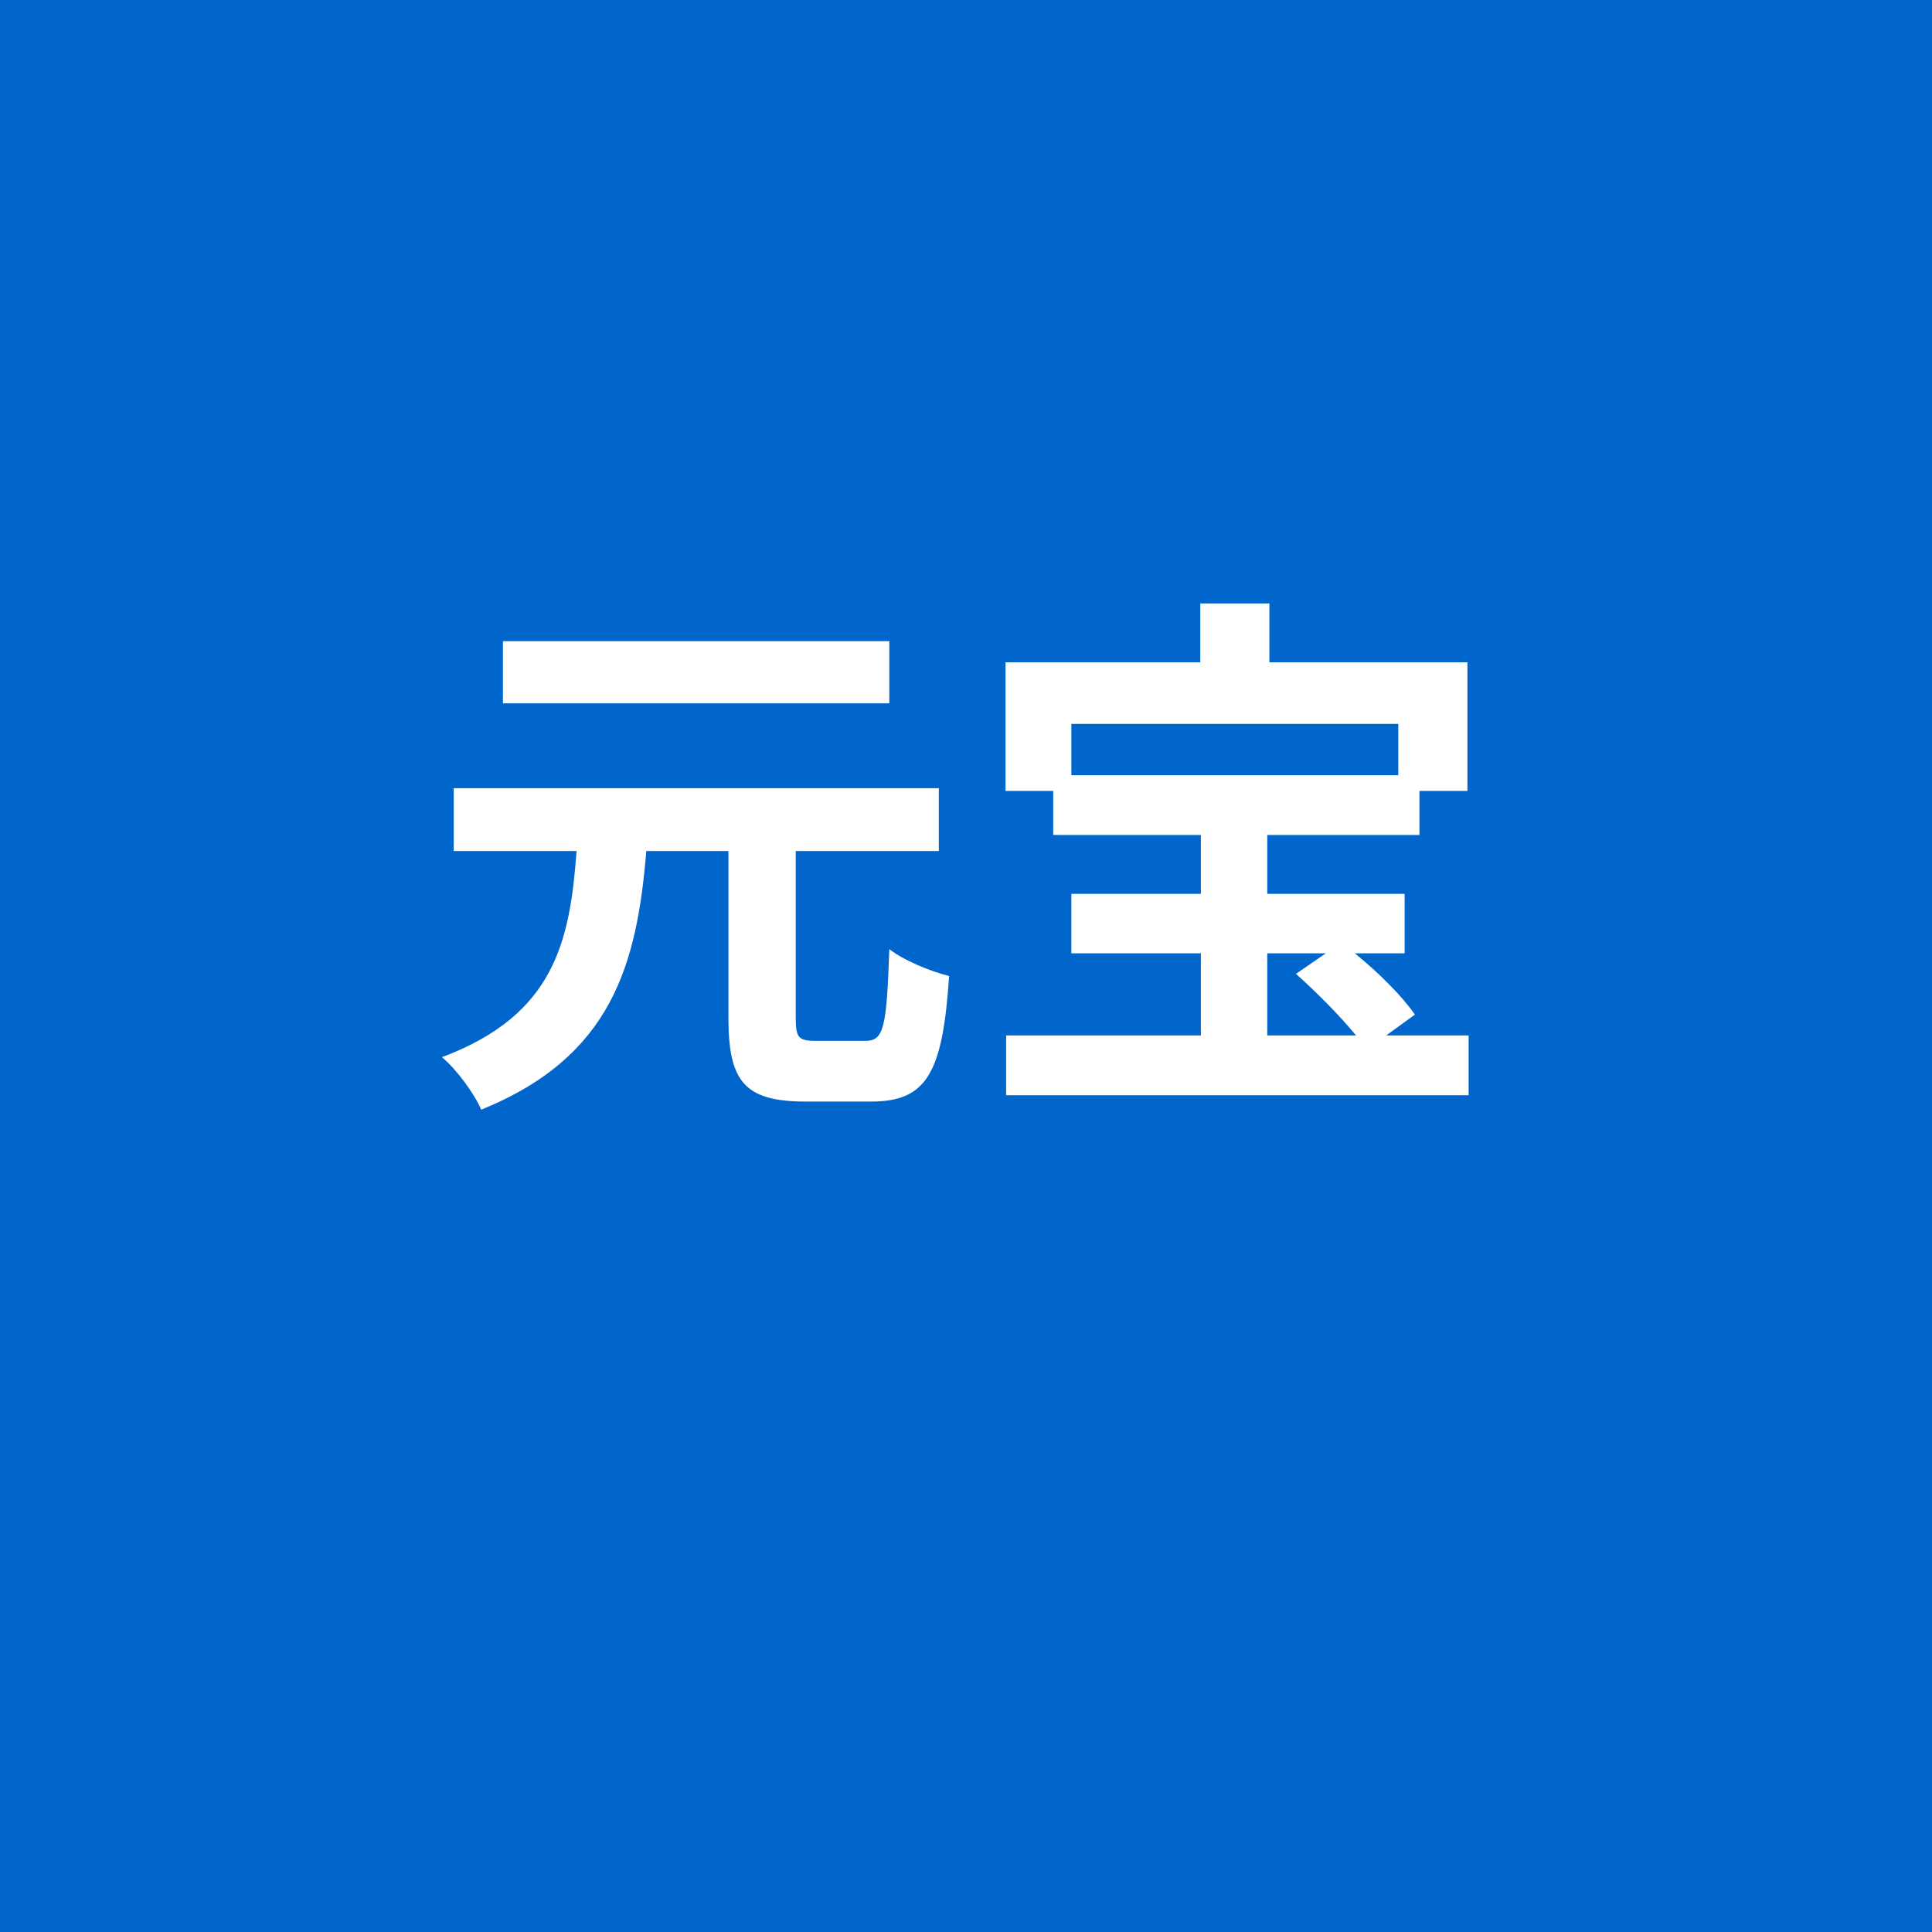
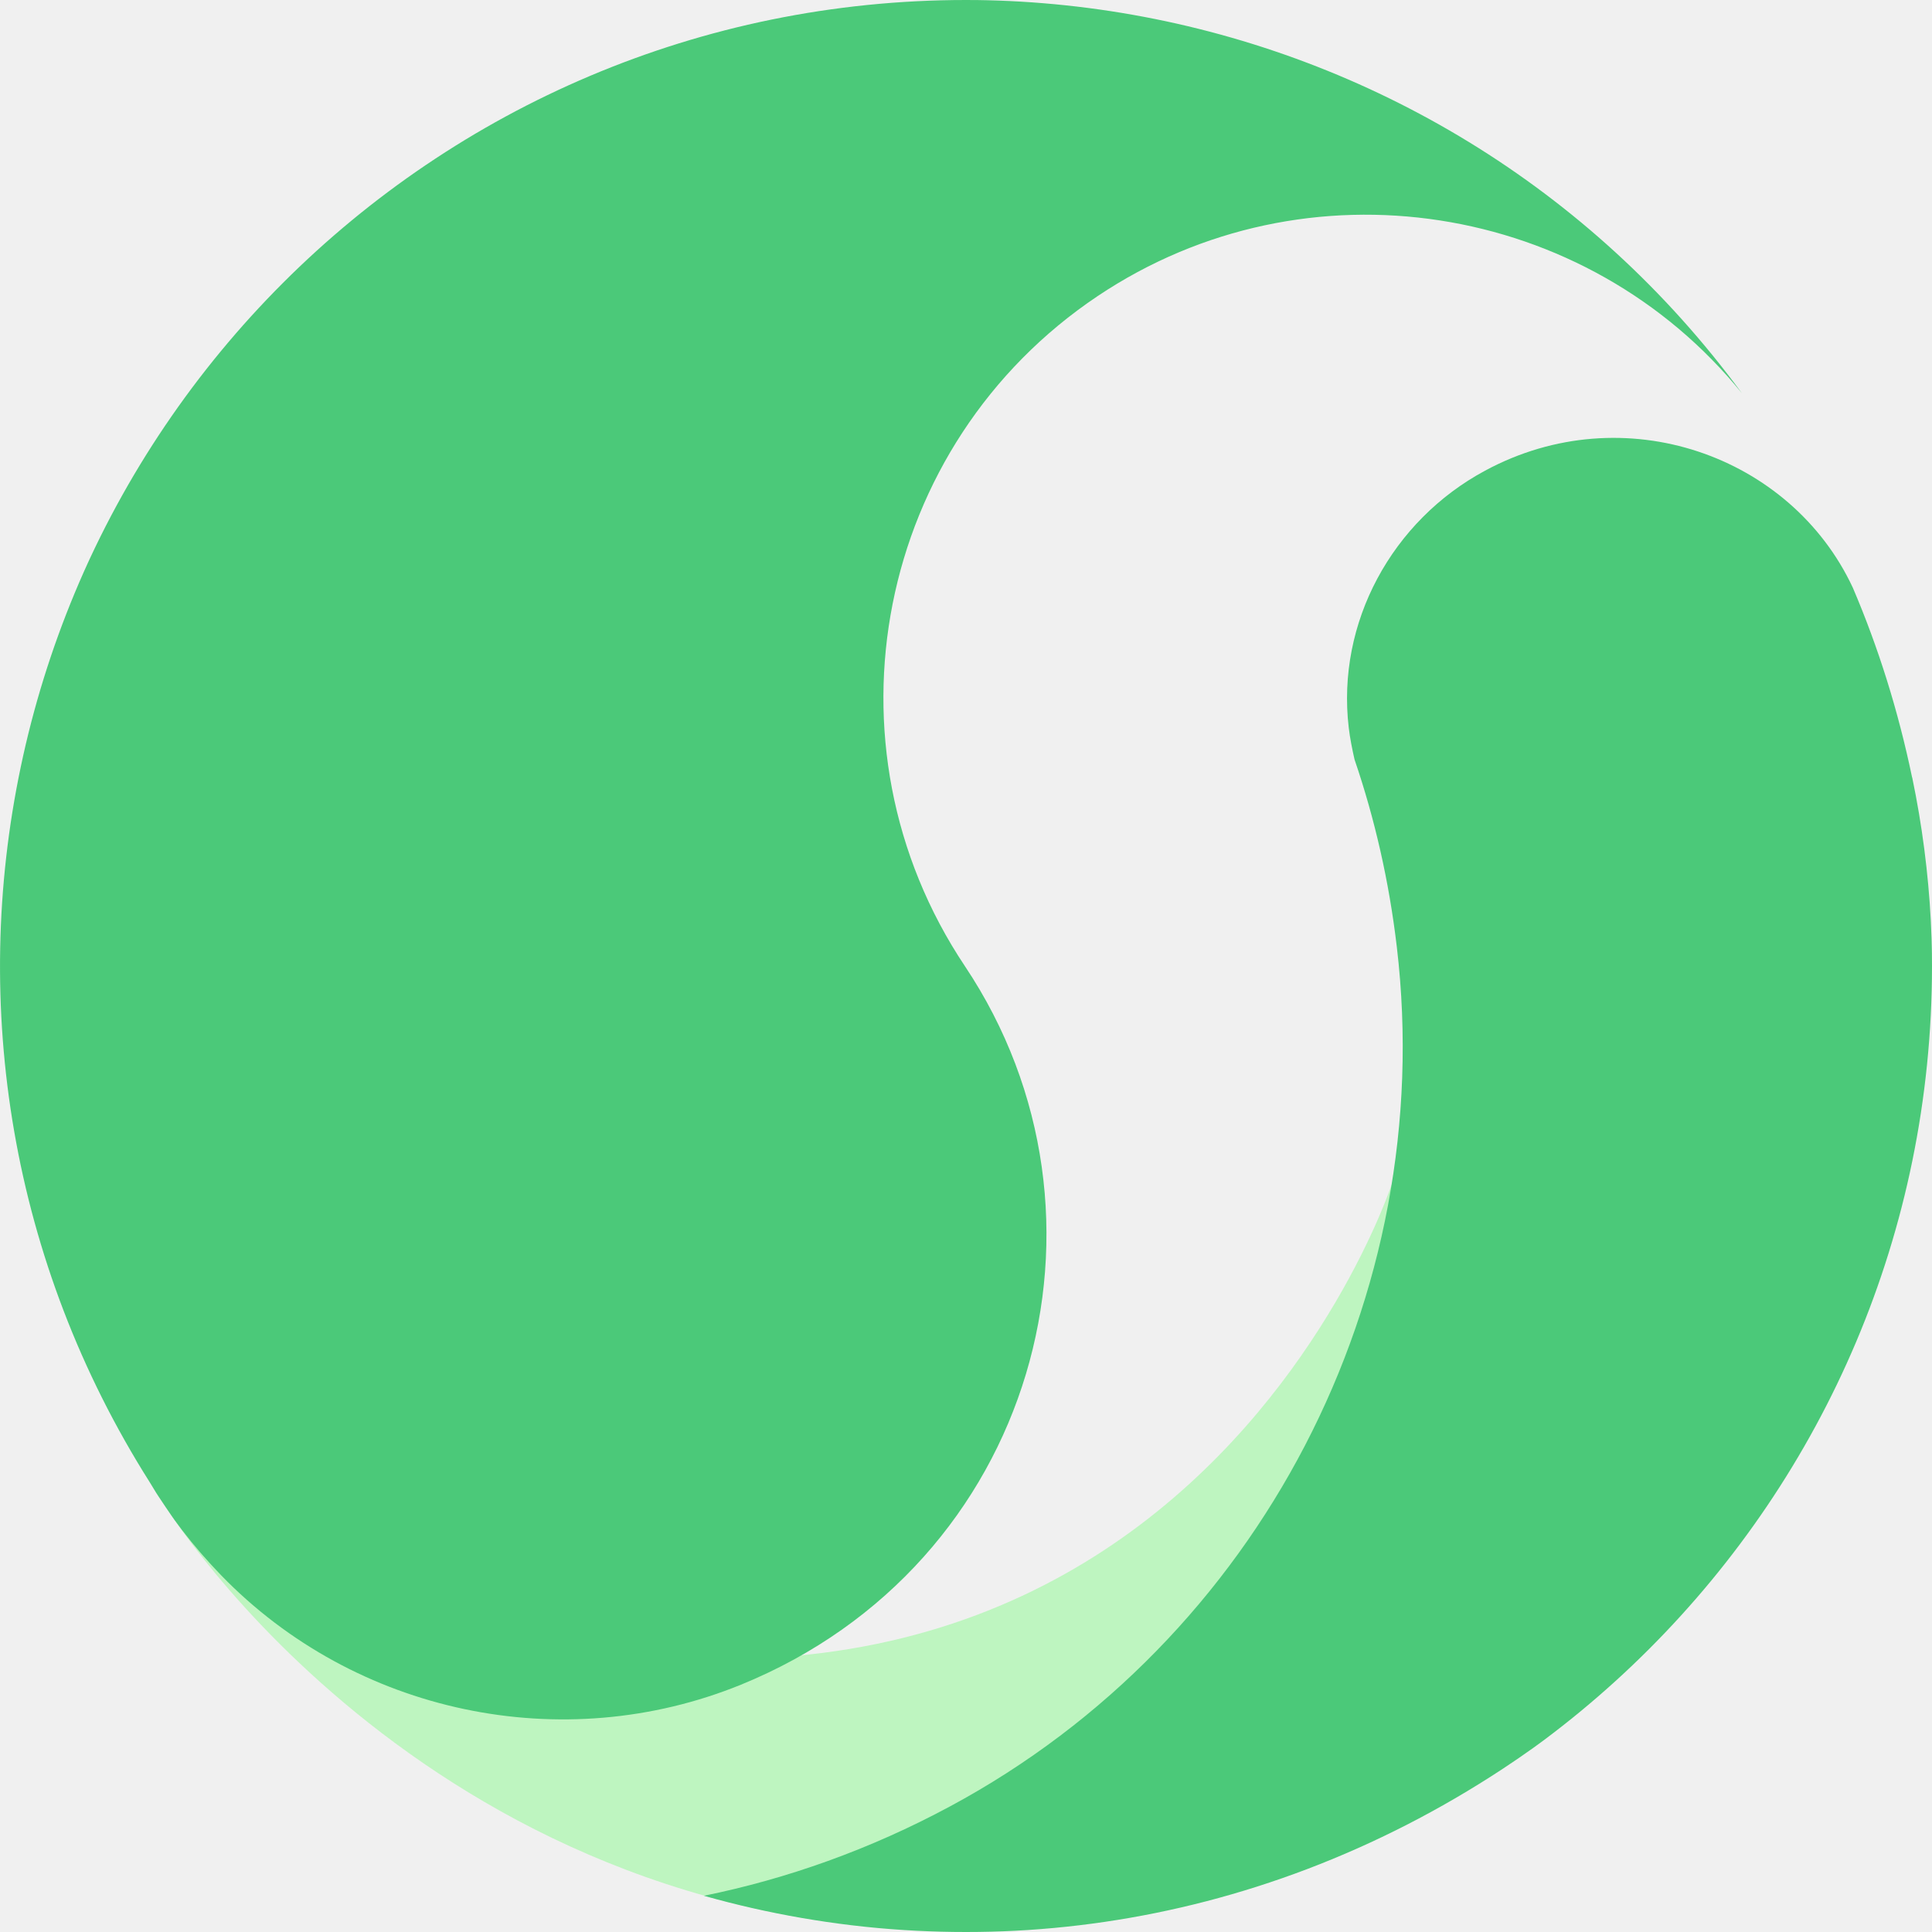
- <svg xmlns="http://www.w3.org/2000/svg" viewBox="0 0 100 100">
-   <rect fill="#0066cc" width="100" height="100" />
-   <text x="50" y="55" font-size="28" font-weight="bold" fill="white" text-anchor="middle" font-family="Arial">元宝</text>
+ <svg xmlns="http://www.w3.org/2000/svg" width="20" height="20" viewBox="0 0 20 20" fill="none">
+   <g clip-path="url(#clip0_3031_21460)">
+     <g clip-path="url(#clip1_3031_21460)">
+       <path d="M14.405 12.265C14.405 12.265 11.682 20.553 1.711 15.59C1.711 15.59 4.492 20.12 10.245 19.99L18.146 12.907L14.405 12.265Z" fill="#BEF5C0" />
+       <path d="M18.033 4.072C16.426 2.089 13.525 1.617 11.363 3.065C9.07 4.601 8.455 7.706 9.989 10.002C11.716 12.586 10.719 16.197 7.67 17.44C5.822 18.192 3.676 17.739 2.288 16.306C1.997 16.005 1.75 15.684 1.55 15.344C-1.34 10.777 -0.081 4.713 4.434 1.689C8.894 -1.298 14.886 -0.214 18.033 4.072Z" fill="#4BC979" />
+       <path d="M19.794 8.048C19.65 7.355 19.443 6.698 19.18 6.083C18.541 4.715 16.812 4.096 15.374 4.872C14.41 5.39 13.834 6.445 13.962 7.532C13.974 7.638 13.999 7.76 14.022 7.862C14.231 8.474 14.38 9.123 14.46 9.804C14.887 13.421 13.042 16.975 9.836 18.699C9.004 19.147 8.146 19.45 7.287 19.625C9.945 20.375 12.937 20.034 15.559 18.309C18.927 16.095 20.619 11.996 19.795 8.048H19.794Z" fill="#4BC979" />
+     </g>
+   </g>
+   <defs>
+     <clipPath id="clip0_3031_21460">
+       <rect width="20" height="20" rx="10" fill="white" />
+     </clipPath>
+     <clipPath id="clip1_3031_21460">
+       <rect width="20" height="20" fill="white" />
+     </clipPath>
+   </defs>
</svg>
